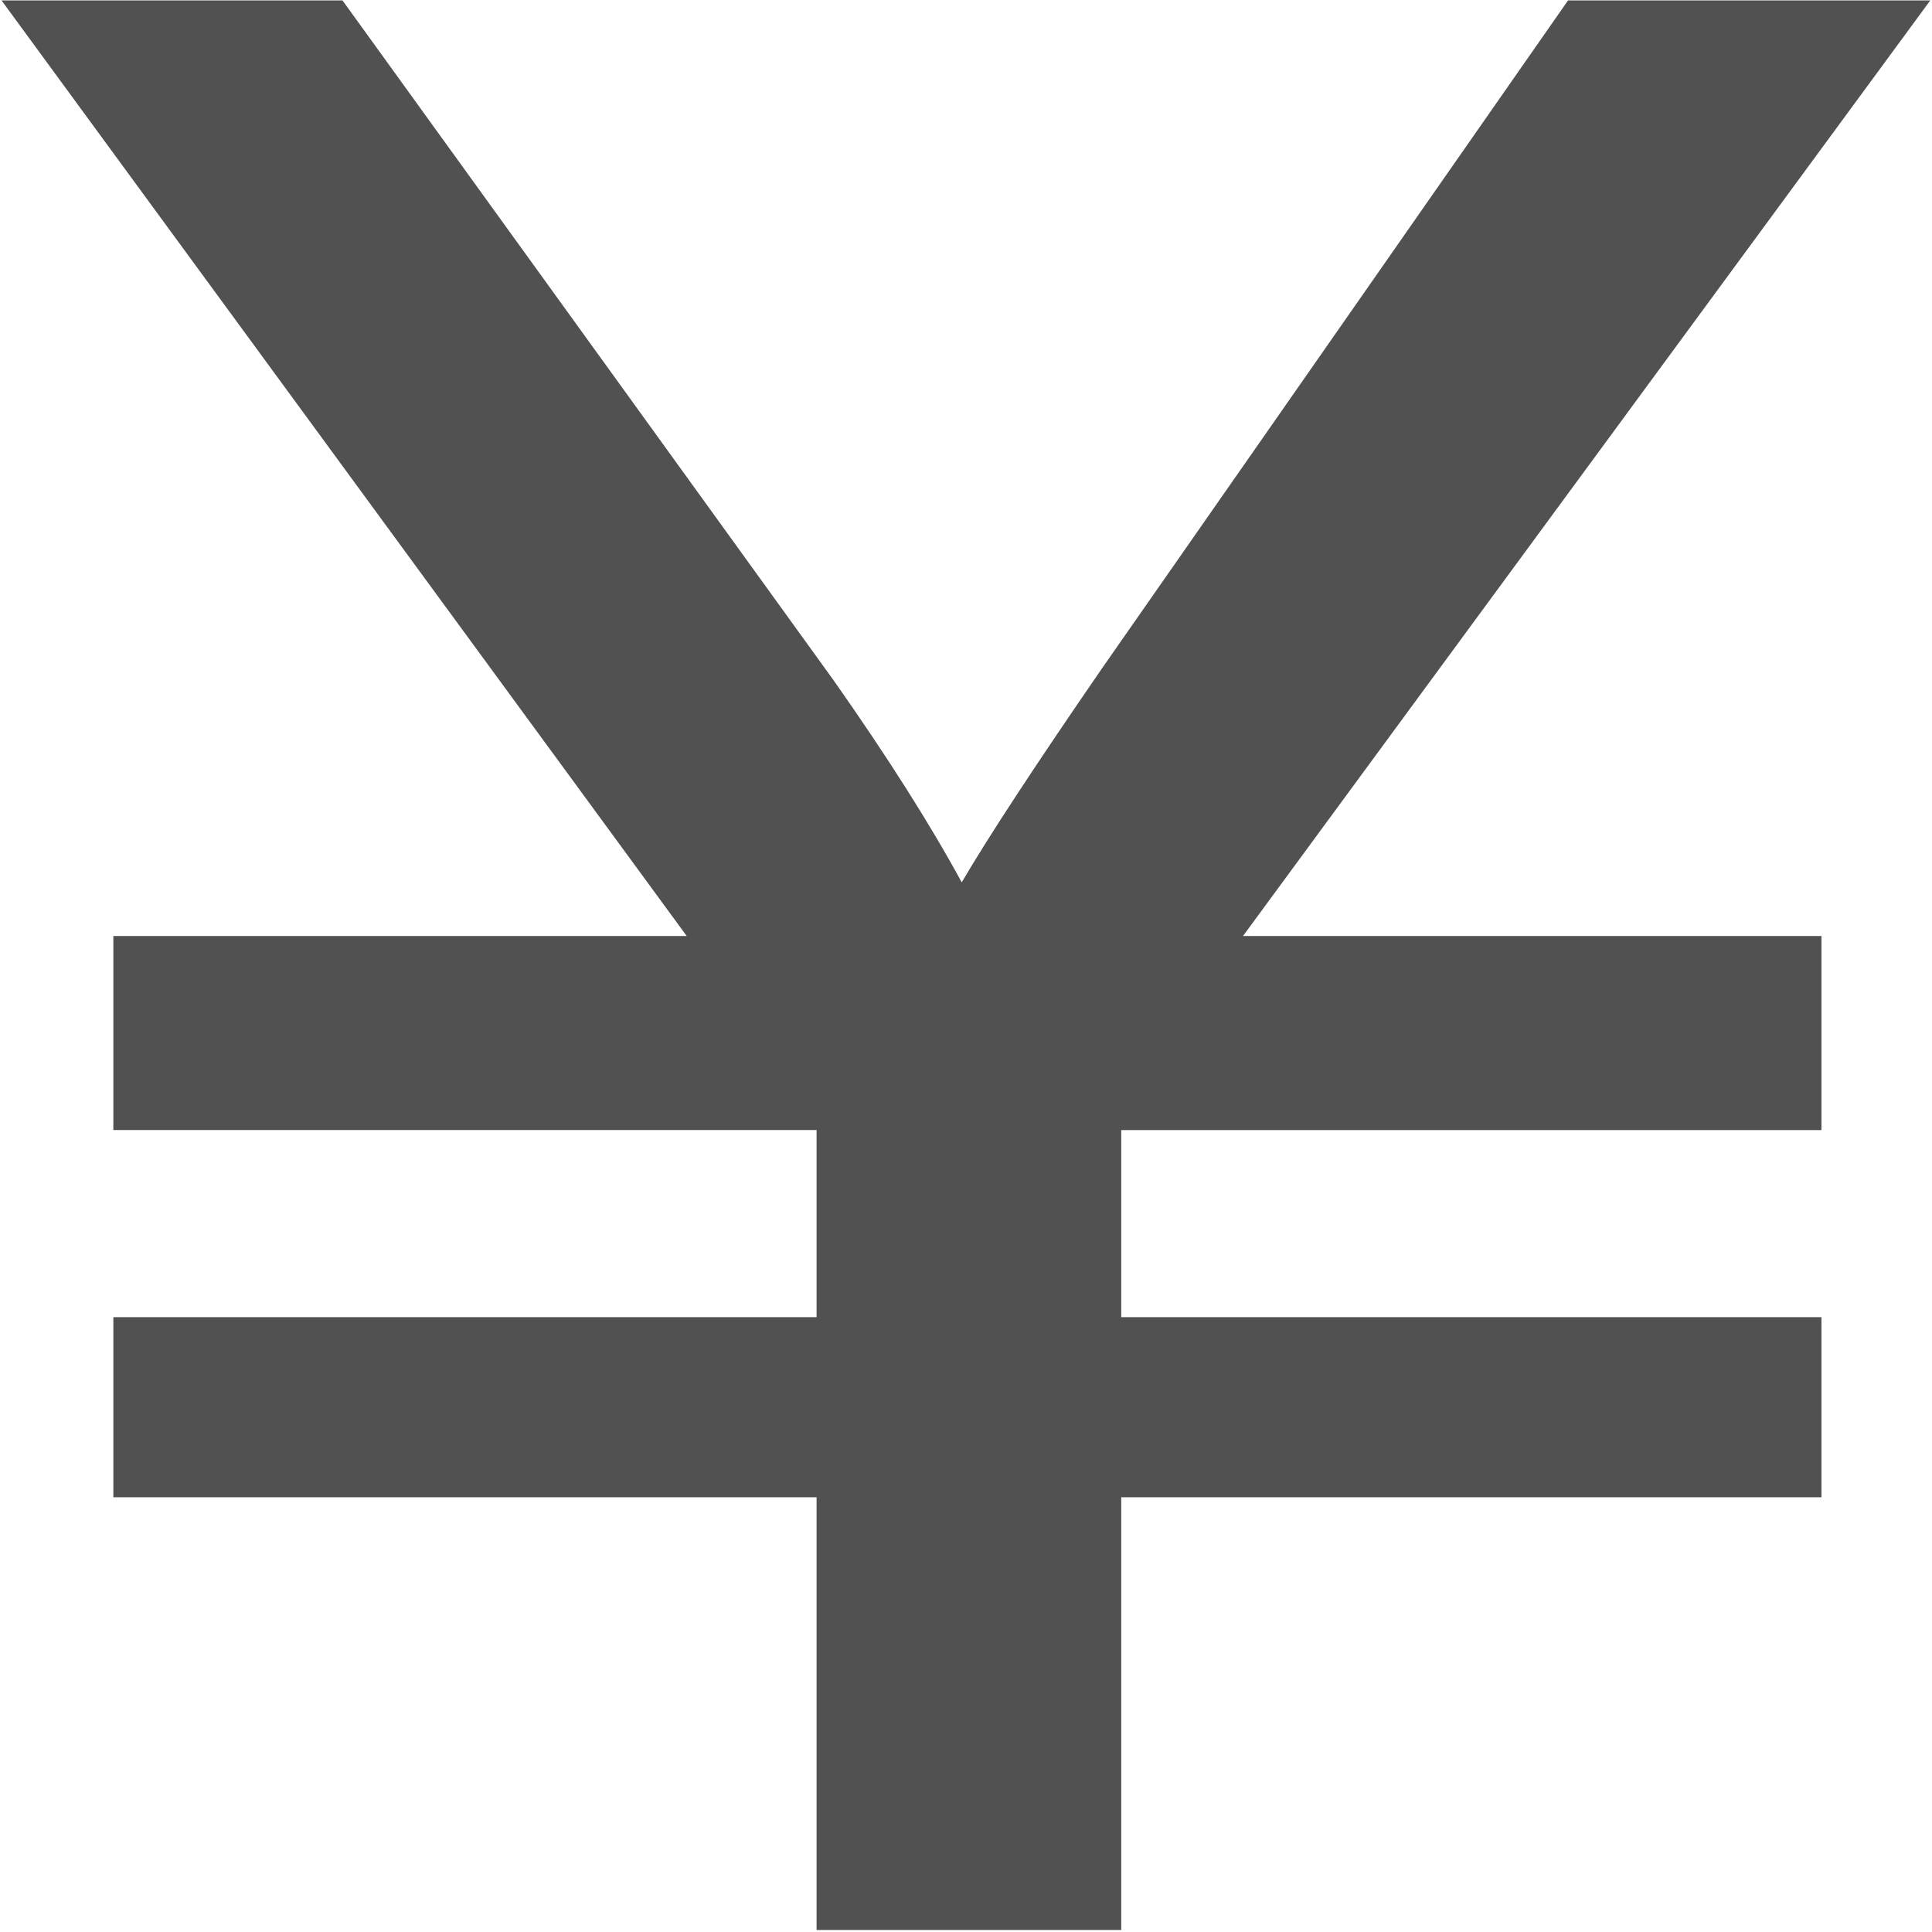
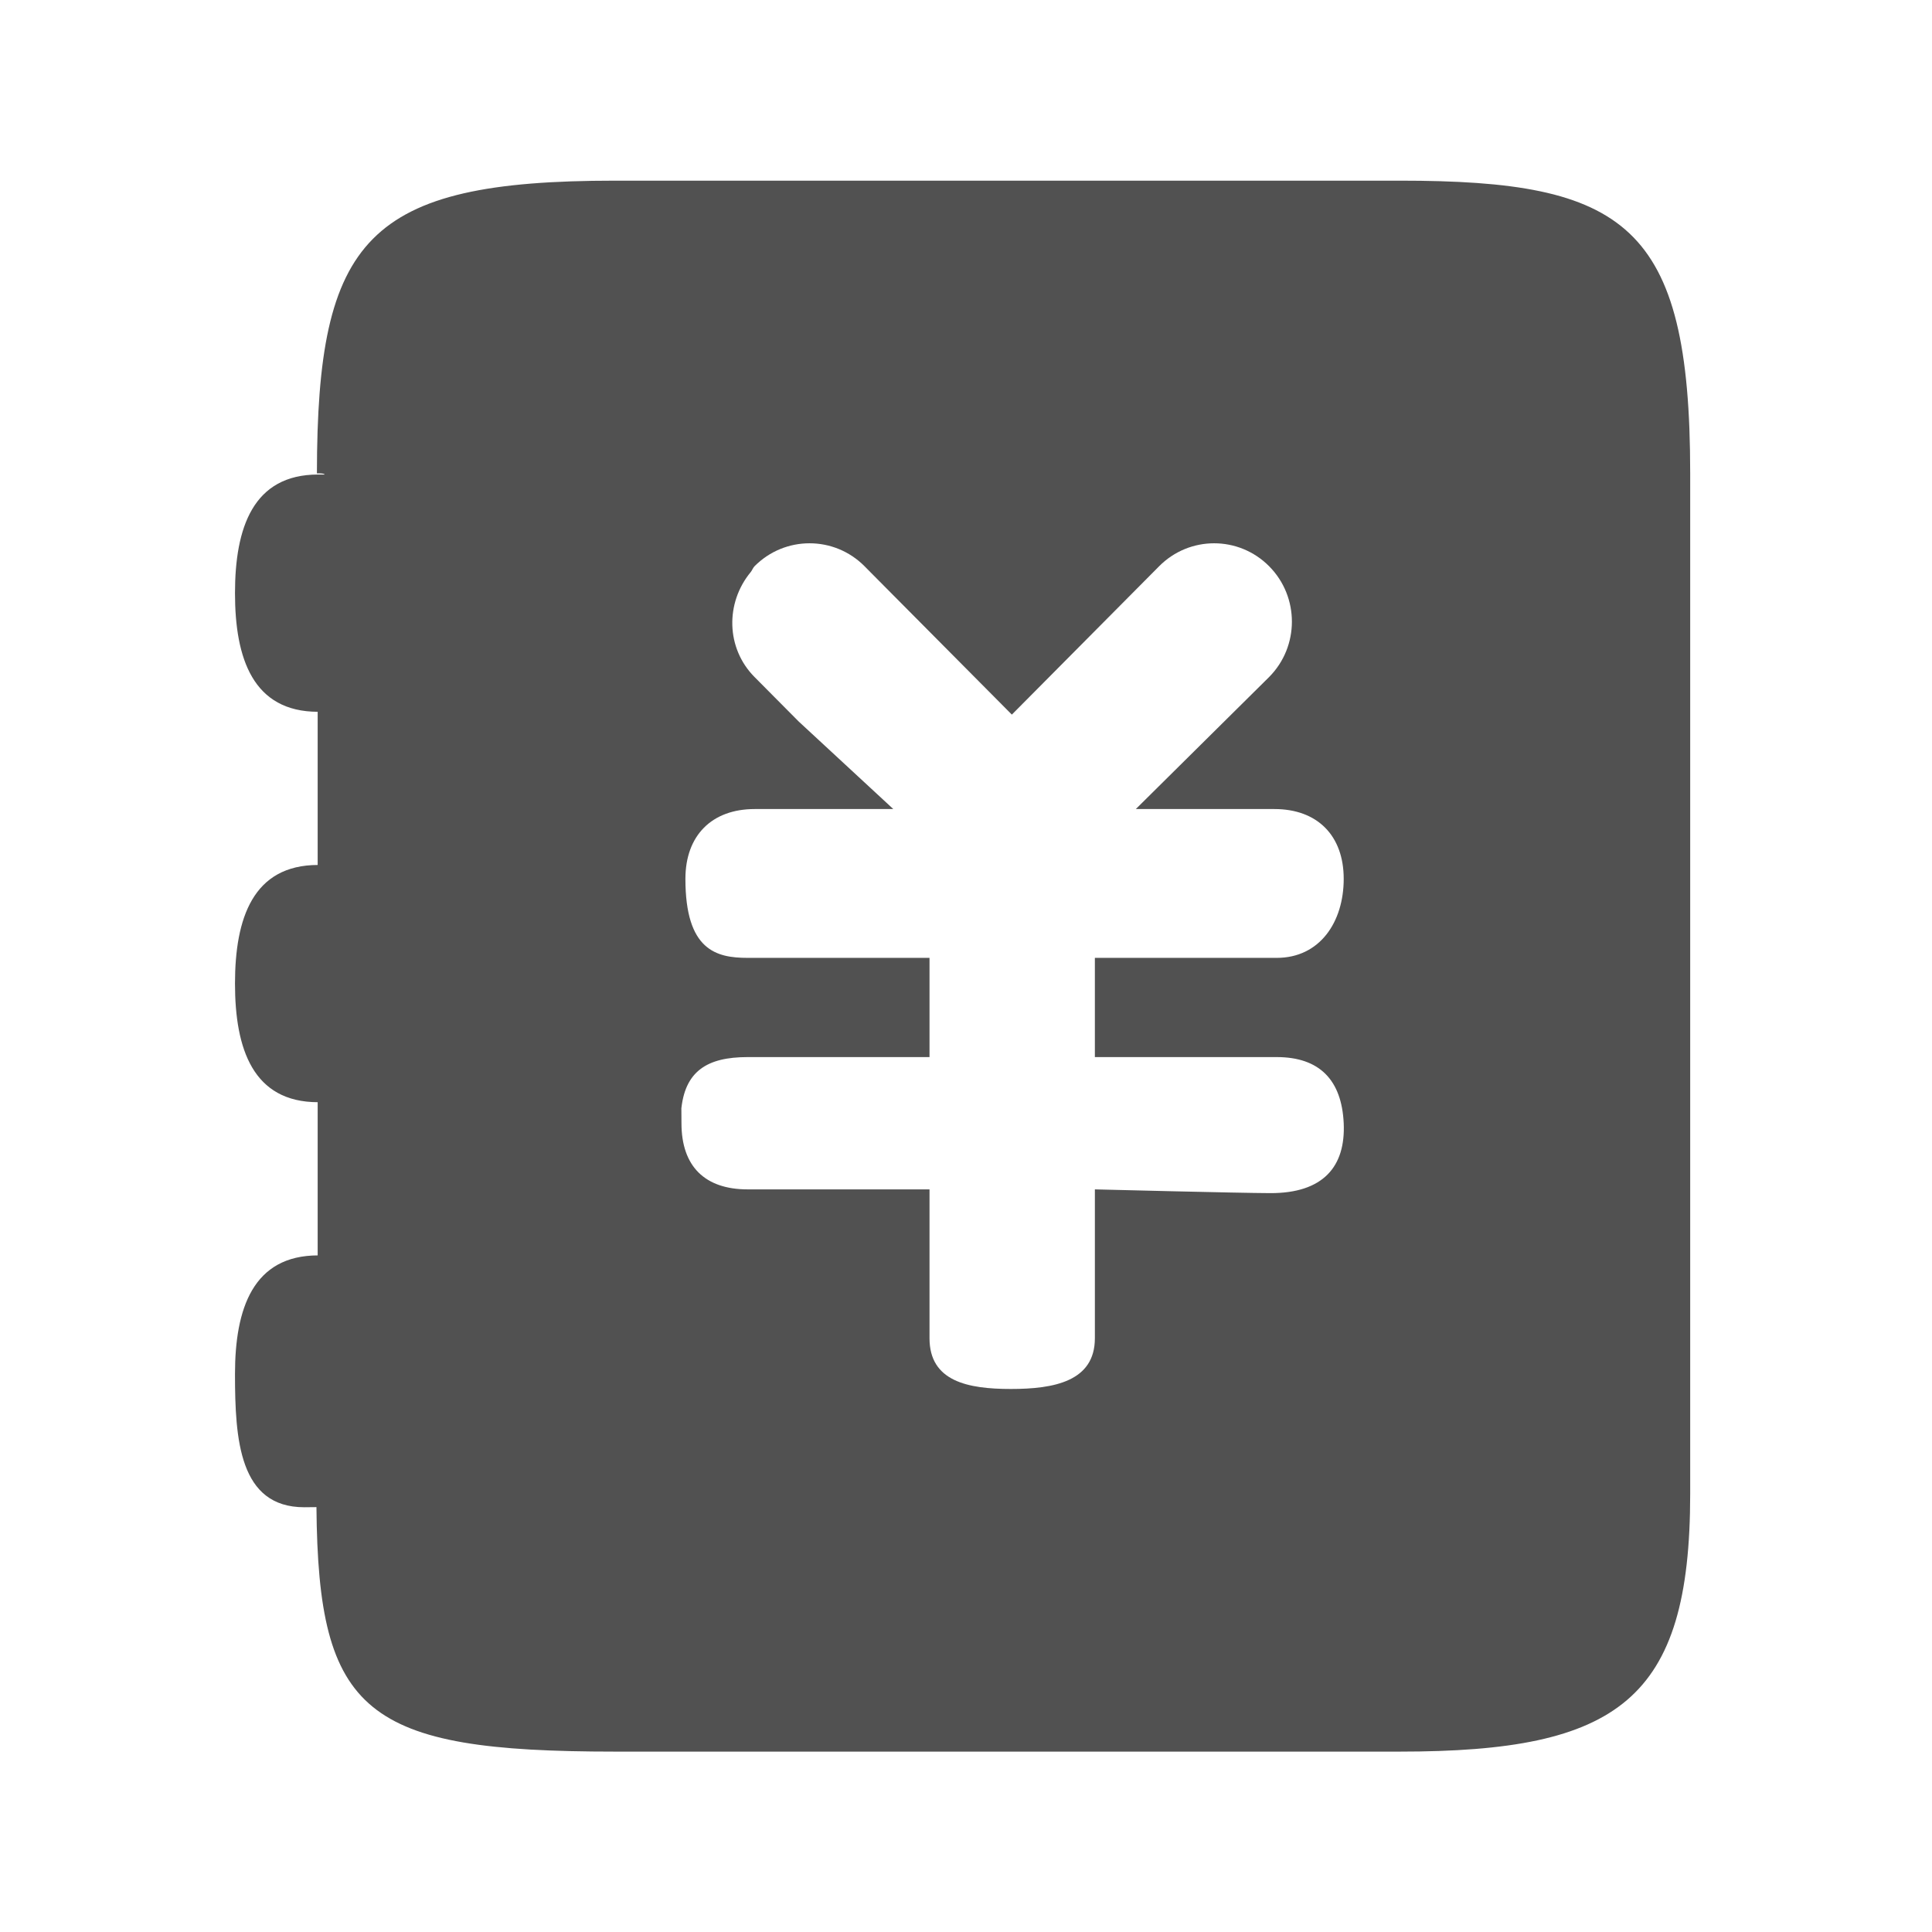
- <svg xmlns="http://www.w3.org/2000/svg" t="1617777459375" class="icon" viewBox="0 0 1024 1024" version="1.1" p-id="3458" width="200" height="200">
+ <svg xmlns="http://www.w3.org/2000/svg" t="1617792625318" class="icon" viewBox="0 0 1024 1024" version="1.1" p-id="5909" width="200" height="200">
  <defs>
    <style type="text/css" />
  </defs>
-   <path d="M432.8 1022.928v-229.347H60.08V698.116h372.72v-99.16H60.08v-102.838h303.9L0.792 0.208h180.726l260.342 360.413c28.924 41.135 51.499 76.857 67.868 107.036 14.298-24.39 39.104-62.207 74.378-113.442L831.102 0.208h192.002L658.812 496.11h306.595v102.854h-371.129v99.16h371.129v95.457h-371.129v229.347H432.808z" p-id="3459" fill="#515151" />
+   <path d="M741.939 95.754l-415.984 0c-131.539 0-157.866 30.505-157.985 155.152 4.099-0.146 4.099 0.608 4.099 0.608l-3.466 0c-34.467 0-44.053 28.16-44.053 62.877 0 34.724 9.586 62.874 44.053 62.874l-0.231-1.043 0 87.646 0.231-5.419c-34.467 0-44.053 28.151-44.053 62.867 0 34.733 9.586 62.877 44.053 62.877l-0.231-6.385 0 96.411 0.231-8.834c-34.467 0-44.053 28.144-44.053 62.858 0 34.733 2.26 70.631 36.728 70.631 0 0 0 0 6.445-0.068 0.933 109.403 25.781 129.585 158.233 129.585l415.984 0c115.763 0 153.895-27.271 153.895-136.519l0-541.113c0-132.162-34.573-155.007-153.895-155.007zM676.716 560.278c22.632 0 34.427 12.154 35.478 35.059 1.053 22.938-10.835 37.147-38.995 37.043-16.098-0.034-92.892-1.985-92.892-1.985l0 78.881c0 22.923-21.73 26.91-44.509 26.91-22.774 0-43.138-3.987-43.138-26.91l0-78.881-96.409 0c-22.586 0-35.059-12.137-35.059-35.059 0-15.236-0.298-5.153-0.205-6.283 1.739-21.329 13.781-28.776 35.264-28.776l96.41 0 0-52.588-96.41 0c-16.597 0-32.969-3.989-32.969-41.88 0-22.929 13.943-37 36.728-37l73.452 0-50.122-46.383-23.419-23.588c-15.185-15.296-15.526-39.304-2.038-55.61 0.805-0.976 1.139-2.191 2.038-3.115 16.109-16.212 42.197-16.212 58.305 0l3.074 3.115 75.003 75.527 78.069-78.642c16.108-16.212 42.188-16.212 58.287 0 16.1 16.21 16.1 42.522 0 58.725l-70.648 69.971 73.456 0c22.775 0 36.727 14.071 36.727 37 0 22.93-12.702 41.88-35.478 41.88l-96.41 0 0 52.588 96.41 0z" p-id="5910" fill="#515151" />
</svg>
